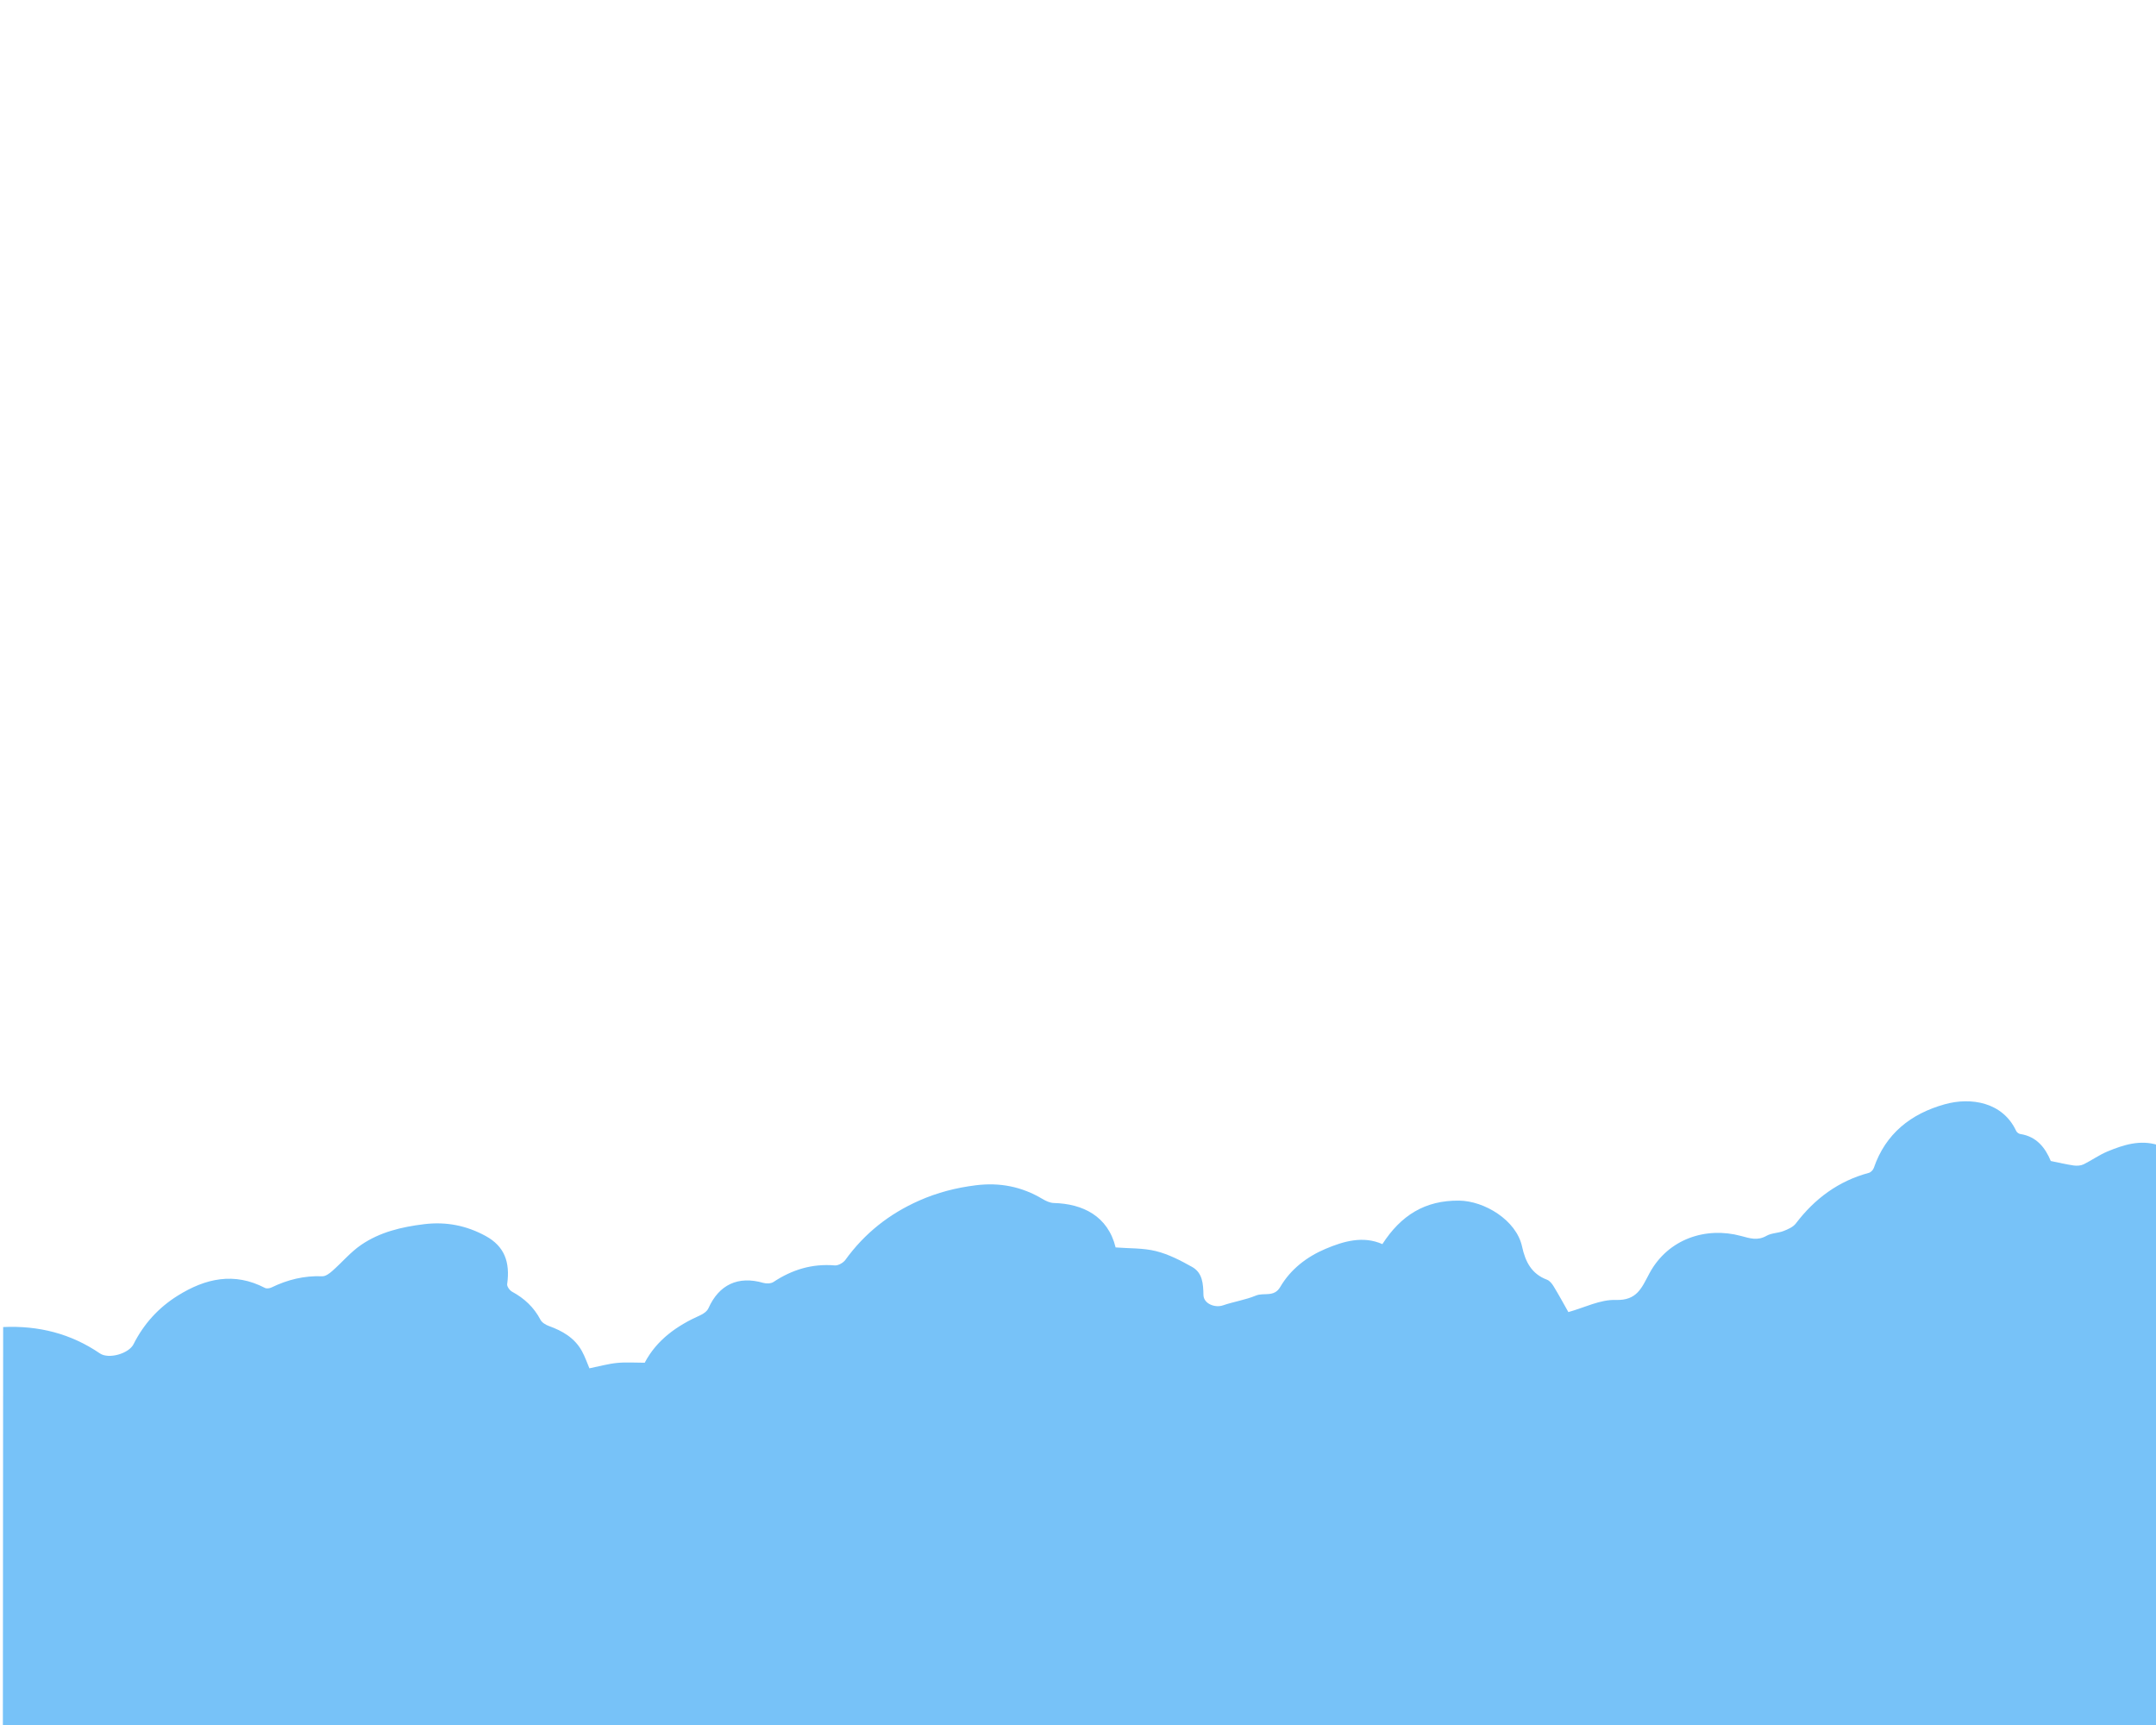
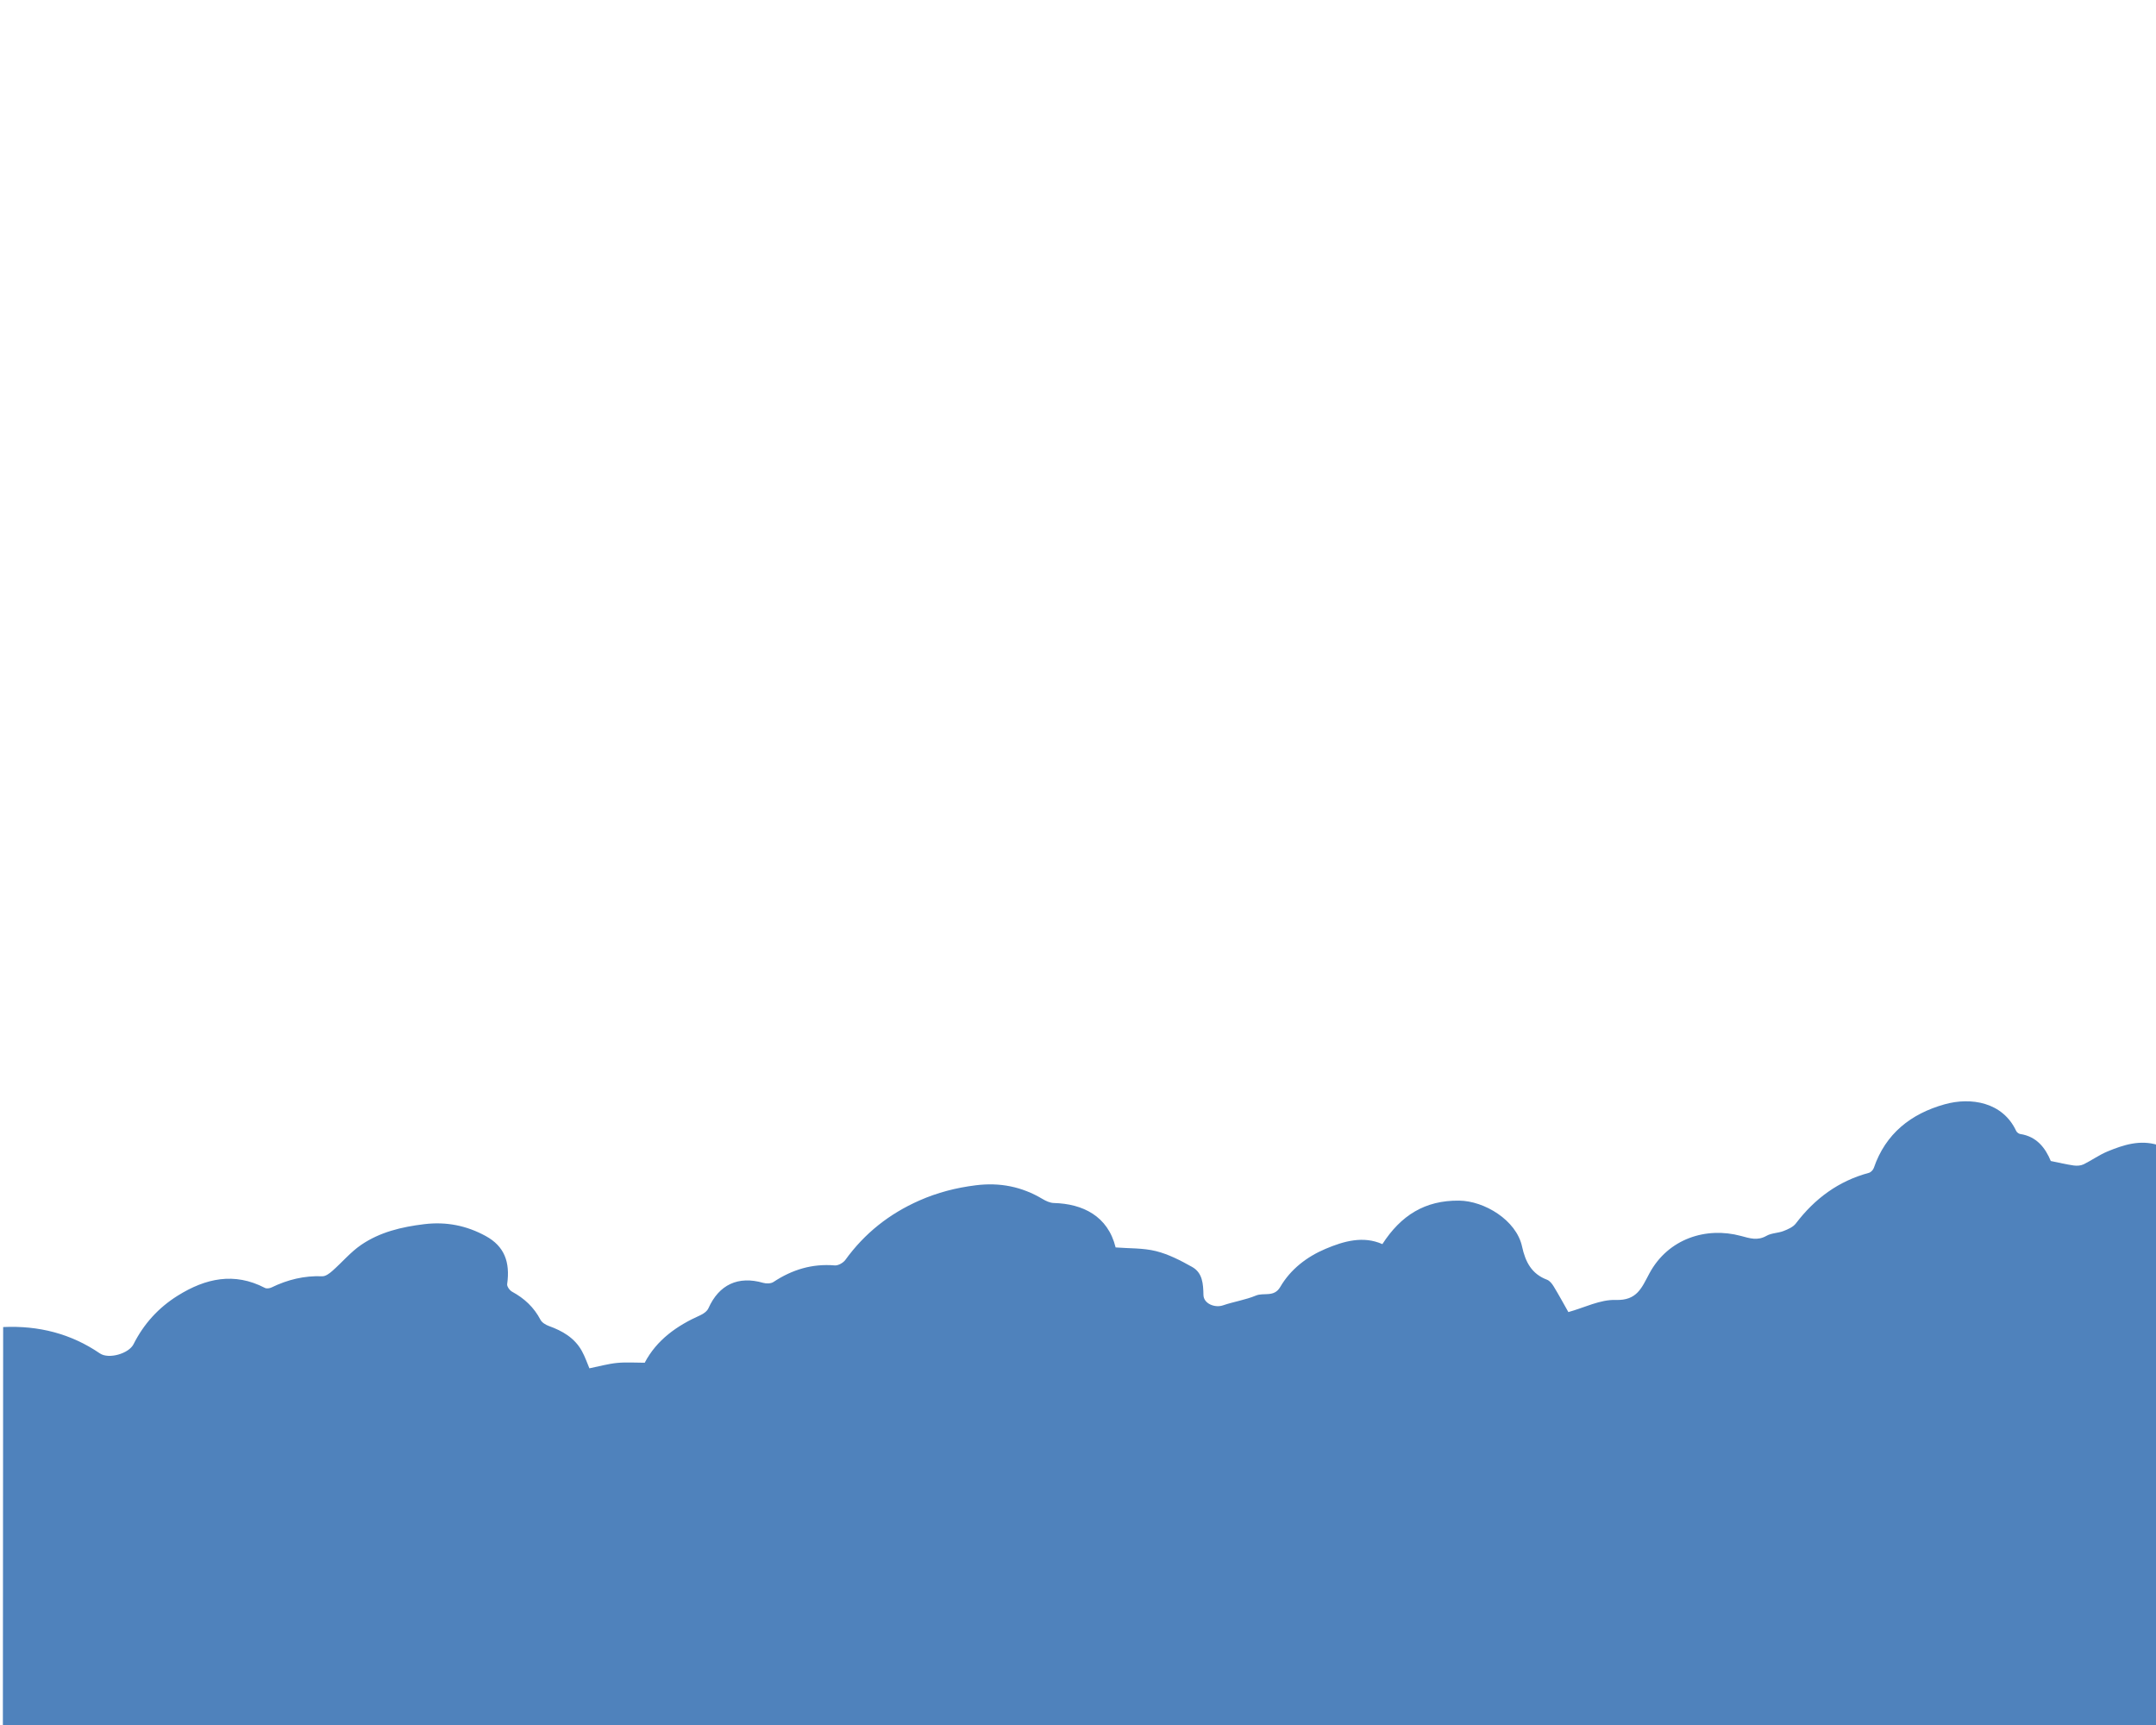
<svg xmlns="http://www.w3.org/2000/svg" version="1.1" id="Layer_1" x="0px" y="0px" preserveAspectRatio="xMaxYMax" viewBox="0 -490 1000 800" enable-background="new 0 0 2000 800">
-   <path fill="#77c2f8" opacity="1" stroke="none" d=" M2389,125   C2389,639.63 2389,1154.261 2389,1668.946   C1593.093,1668.946 797.185,1668.946 1,1668.946   C1,1154.629 1,640.258 1.462,125.441   C18.023,124.696 32.92,128.515 46.346,137.674   C50.42,140.453 59.735,137.77 61.931,133.405   C66.675,123.973 73.502,116.457 82.459,110.871   C95.333,102.843 108.632,99.875 122.9,107.3   C123.682,107.707 125.082,107.494 125.952,107.072   C133.393,103.46 141.138,101.558 149.482,101.892   C150.998,101.953 152.801,100.596 154.092,99.461   C158.641,95.464 162.609,90.67 167.561,87.299   C176.245,81.387 186.2,79.024 196.707,77.738   C207.081,76.468 216.455,78.412 225.267,83.22   C233.919,87.94 236.689,95.239 235.233,105.537   C235.081,106.611 236.403,108.447 237.517,109.052   C243.203,112.134 247.655,116.273 250.682,122.064   C251.362,123.366 253.095,124.418 254.572,124.951   C260.89,127.231 266.48,130.447 269.846,136.488   C271.366,139.215 272.37,142.228 273.38,144.581   C278.065,143.635 282.106,142.486 286.221,142.082   C290.413,141.67 294.676,141.991 299.029,141.991   C304.613,131.361 313.974,124.796 324.862,119.941   C326.32,119.291 327.982,118.087 328.596,116.713   C333.501,105.745 342.394,101.607 353.991,104.947   C355.448,105.367 357.574,105.321 358.758,104.537   C367.412,98.807 376.704,95.975 387.169,96.857   C388.763,96.991 391.108,95.672 392.102,94.299   C401.033,81.951 412.445,72.927 426.405,66.764   C434.847,63.037 443.469,60.831 452.598,59.695   C463.751,58.306 473.927,60.308 483.517,66.029   C485.099,66.973 487.003,67.867 488.781,67.914   C502.164,68.264 513.872,73.924 517.448,88.519   C523.761,89.02 530.202,88.737 536.198,90.233   C542.029,91.689 547.619,94.587 552.918,97.558   C557.813,100.303 558.073,105.387 558.19,110.608   C558.279,114.578 563.466,116.673 567.218,115.389   C572.252,113.666 577.637,112.871 582.523,110.841   C586.199,109.313 590.919,111.792 593.8,106.859   C598.62,98.602 606.168,92.836 614.799,89.182   C623.283,85.59 632.289,83.03 641.175,86.981   C649.771,73.683 660.887,66.621 676.813,66.811   C688.449,66.95 703.298,75.827 705.963,88.094   C707.51,95.213 710.352,100.792 717.559,103.502   C718.811,103.973 719.896,105.384 720.642,106.614   C723.083,110.635 725.331,114.774 727.445,118.499   C734.845,116.459 742.207,112.626 749.429,112.875   C759.317,113.216 761.453,107.211 765.001,100.607   C773.768,84.293 791.514,78.901 807.397,83.164   C811.638,84.302 815.182,85.521 819.366,83.122   C821.652,81.811 824.697,81.898 827.228,80.912   C829.301,80.105 831.686,79.074 832.958,77.401   C841.733,65.862 852.727,57.712 866.843,53.923   C867.758,53.677 868.799,52.57 869.12,51.636   C874.587,35.698 886.347,26.522 901.921,22.151   C914.262,18.688 928.93,21.173 935.135,34.467   C935.438,35.115 936.316,35.809 937.011,35.913   C944.729,37.074 948.702,42.426 951.2,48.437   C955.16,49.234 958.484,50.042 961.855,50.516   C963.318,50.721 965.066,50.623 966.36,49.995   C970.157,48.151 973.641,45.608 977.523,44.002   C984.939,40.933 992.566,38.491 1000.762,40.99   C1006.999,42.891 1013.298,43.81 1019.874,44.341   C1029.363,45.108 1034.446,51.861 1035.077,61.131   C1035.176,62.589 1035.978,64.258 1036.976,65.356   C1046.331,75.651 1047.375,82.801 1040.652,96.411   C1043.262,95.96 1045.402,96.006 1047.168,95.215   C1055.457,91.501 1064.163,90.045 1073.05,91.196   C1076.861,91.69 1080.428,94.092 1084.094,95.652   C1085.863,96.405 1087.54,97.647 1089.372,97.927   C1097.195,99.121 1104.707,100.976 1107.924,109.236   C1109.65,113.67 1111.808,116.534 1116.431,118.683   C1121.562,121.068 1126.478,120.835 1130.031,118.047   C1137.422,112.248 1145.417,110.367 1154.382,111.01   C1161.158,111.495 1166.762,114.281 1169.955,120.429   C1171.644,123.68 1174.137,124.868 1177.325,124.95   C1183.507,125.109 1189.696,125.023 1195.881,124.99   C1210.957,124.911 1224.882,128.83 1237.53,137.063   C1242.824,140.509 1251.176,138.48 1254.042,132.964   C1258.75,123.902 1265.371,116.413 1273.985,111.043   C1286.86,103.016 1300.398,99.624 1314.87,107.275   C1315.649,107.687 1317.049,107.501 1317.914,107.084   C1325.36,103.499 1333.093,101.543 1341.442,101.894   C1342.965,101.958 1344.786,100.63 1346.075,99.496   C1350.622,95.498 1354.574,90.682 1359.529,87.324   C1368.217,81.436 1378.147,79.001 1388.668,77.739   C1399.034,76.496 1408.415,78.385 1417.234,83.196   C1425.87,87.908 1428.725,95.339 1427.236,105.498   C1427.079,106.575 1428.376,108.439 1429.483,109.03   C1435.36,112.167 1439.841,116.515 1442.914,122.462   C1443.513,123.622 1445.181,124.42 1446.526,124.97   C1452.163,127.273 1457.815,129.502 1460.862,135.344   C1462.536,138.554 1464.147,141.798 1465.546,144.553   C1470.027,143.644 1474.067,142.488 1478.182,142.082   C1482.381,141.668 1486.653,141.99 1491.018,141.99   C1496.578,131.38 1505.967,124.843 1516.824,119.945   C1518.282,119.287 1520.075,118.102 1520.557,116.749   C1524.371,106.053 1534.751,101.602 1545.953,104.944   C1547.404,105.377 1549.54,105.337 1550.724,104.555   C1559.379,98.838 1568.682,95.857 1579.117,97.007   C1581.658,97.287 1583.071,96.43 1584.589,94.083   C1587.236,89.992 1590.428,86.113 1593.985,82.777   C1605.099,72.356 1618.141,65.109 1632.957,61.558   C1642.792,59.201 1652.665,58.181 1662.948,60.708   C1671.267,62.753 1677.815,69.709 1687.12,68.752   C1689.253,68.532 1691.625,69.509 1693.731,70.333   C1702.317,73.691 1707.635,79.992 1709.346,88.479   C1716.042,89.022 1722.324,88.745 1728.159,90.227   C1733.99,91.708 1739.589,94.563 1744.889,97.532   C1749.771,100.268 1750.093,105.334 1750.187,110.569   C1750.258,114.533 1755.453,116.68 1759.182,115.406   C1764.218,113.685 1769.536,112.758 1774.505,110.886   C1778.488,109.386 1783.037,111.108 1786.496,105.677   C1792.029,96.989 1800.697,90.925 1810.806,87.644   C1818.293,85.213 1825.88,83.855 1833.18,86.952   C1841.744,73.718 1852.857,66.645 1868.773,66.813   C1880.524,66.936 1895.114,75.9 1898.019,88.043   C1899.526,94.339 1901.323,100.103 1908.196,102.841   C1910.26,103.663 1911.989,105.916 1913.306,107.891   C1915.641,111.389 1917.543,115.176 1919.434,118.503   C1926.817,116.47 1934.165,112.677 1941.397,112.886   C1951.204,113.168 1953.433,107.313 1956.991,100.645   C1965.704,84.32 1983.437,78.912 1999.361,83.15   C2003.58,84.272 2007.224,85.763 2011.309,83.083   C2012.569,82.256 2014.499,82.531 2015.951,81.905   C2019.035,80.574 2022.977,79.75 2024.858,77.369   C2033.835,66.003 2044.689,57.724 2058.804,53.925   C2059.724,53.677 2060.781,52.596 2061.101,51.67   C2066.517,35.96 2078.031,26.862 2093.41,22.306   C2105.387,18.758 2120.926,20.953 2127.123,34.431   C2127.424,35.085 2128.286,35.81 2128.972,35.908   C2136.729,37.021 2140.645,42.436 2143.228,48.479   C2147.117,49.244 2150.446,50.032 2153.82,50.5   C2155.288,50.704 2157.049,50.653 2158.327,50.016   C2161.967,48.202 2165.242,45.553 2168.995,44.095   C2176.583,41.145 2184.336,38.422 2192.725,40.98   C2198.956,42.88 2205.202,44.053 2211.845,44.355   C2217.475,44.61 2223.996,47.912 2225.423,53.455   C2227.351,60.943 2231.009,66.997 2234.821,73.422   C2239.114,80.659 2237.31,88.389 2232.099,96.63   C2235.422,95.974 2237.552,95.939 2239.335,95.134   C2247.629,91.395 2256.363,90.072 2265.236,91.214   C2269.024,91.701 2272.557,94.204 2276.199,95.805   C2277.823,96.519 2279.372,97.691 2281.057,97.929   C2289.062,99.06 2296.742,100.862 2299.964,109.416   C2301.657,113.912 2303.998,116.677 2308.604,118.757   C2313.925,121.16 2318.156,119.978 2322.692,117.777   C2326.743,115.81 2330.542,112.794 2334.802,111.885   C2346.257,109.439 2356.874,110.456 2362.968,121.773   C2363.405,122.584 2364.081,123.674 2364.828,123.846   C2372.803,125.684 2380.814,127.387 2389,125  z">
+   <path fill="#4f82bc" opacity="1" stroke="none" d=" M2389,125   C2389,639.63 2389,1154.261 2389,1668.946   C1593.093,1668.946 797.185,1668.946 1,1668.946   C1,1154.629 1,640.258 1.462,125.441   C18.023,124.696 32.92,128.515 46.346,137.674   C50.42,140.453 59.735,137.77 61.931,133.405   C66.675,123.973 73.502,116.457 82.459,110.871   C95.333,102.843 108.632,99.875 122.9,107.3   C123.682,107.707 125.082,107.494 125.952,107.072   C133.393,103.46 141.138,101.558 149.482,101.892   C150.998,101.953 152.801,100.596 154.092,99.461   C158.641,95.464 162.609,90.67 167.561,87.299   C176.245,81.387 186.2,79.024 196.707,77.738   C207.081,76.468 216.455,78.412 225.267,83.22   C233.919,87.94 236.689,95.239 235.233,105.537   C235.081,106.611 236.403,108.447 237.517,109.052   C243.203,112.134 247.655,116.273 250.682,122.064   C251.362,123.366 253.095,124.418 254.572,124.951   C260.89,127.231 266.48,130.447 269.846,136.488   C271.366,139.215 272.37,142.228 273.38,144.581   C278.065,143.635 282.106,142.486 286.221,142.082   C290.413,141.67 294.676,141.991 299.029,141.991   C304.613,131.361 313.974,124.796 324.862,119.941   C326.32,119.291 327.982,118.087 328.596,116.713   C333.501,105.745 342.394,101.607 353.991,104.947   C355.448,105.367 357.574,105.321 358.758,104.537   C367.412,98.807 376.704,95.975 387.169,96.857   C388.763,96.991 391.108,95.672 392.102,94.299   C401.033,81.951 412.445,72.927 426.405,66.764   C434.847,63.037 443.469,60.831 452.598,59.695   C463.751,58.306 473.927,60.308 483.517,66.029   C485.099,66.973 487.003,67.867 488.781,67.914   C502.164,68.264 513.872,73.924 517.448,88.519   C523.761,89.02 530.202,88.737 536.198,90.233   C542.029,91.689 547.619,94.587 552.918,97.558   C557.813,100.303 558.073,105.387 558.19,110.608   C558.279,114.578 563.466,116.673 567.218,115.389   C572.252,113.666 577.637,112.871 582.523,110.841   C586.199,109.313 590.919,111.792 593.8,106.859   C598.62,98.602 606.168,92.836 614.799,89.182   C623.283,85.59 632.289,83.03 641.175,86.981   C649.771,73.683 660.887,66.621 676.813,66.811   C688.449,66.95 703.298,75.827 705.963,88.094   C707.51,95.213 710.352,100.792 717.559,103.502   C718.811,103.973 719.896,105.384 720.642,106.614   C723.083,110.635 725.331,114.774 727.445,118.499   C734.845,116.459 742.207,112.626 749.429,112.875   C759.317,113.216 761.453,107.211 765.001,100.607   C773.768,84.293 791.514,78.901 807.397,83.164   C811.638,84.302 815.182,85.521 819.366,83.122   C821.652,81.811 824.697,81.898 827.228,80.912   C829.301,80.105 831.686,79.074 832.958,77.401   C841.733,65.862 852.727,57.712 866.843,53.923   C867.758,53.677 868.799,52.57 869.12,51.636   C874.587,35.698 886.347,26.522 901.921,22.151   C914.262,18.688 928.93,21.173 935.135,34.467   C935.438,35.115 936.316,35.809 937.011,35.913   C944.729,37.074 948.702,42.426 951.2,48.437   C955.16,49.234 958.484,50.042 961.855,50.516   C963.318,50.721 965.066,50.623 966.36,49.995   C970.157,48.151 973.641,45.608 977.523,44.002   C984.939,40.933 992.566,38.491 1000.762,40.99   C1006.999,42.891 1013.298,43.81 1019.874,44.341   C1029.363,45.108 1034.446,51.861 1035.077,61.131   C1035.176,62.589 1035.978,64.258 1036.976,65.356   C1046.331,75.651 1047.375,82.801 1040.652,96.411   C1043.262,95.96 1045.402,96.006 1047.168,95.215   C1055.457,91.501 1064.163,90.045 1073.05,91.196   C1076.861,91.69 1080.428,94.092 1084.094,95.652   C1085.863,96.405 1087.54,97.647 1089.372,97.927   C1097.195,99.121 1104.707,100.976 1107.924,109.236   C1109.65,113.67 1111.808,116.534 1116.431,118.683   C1121.562,121.068 1126.478,120.835 1130.031,118.047   C1137.422,112.248 1145.417,110.367 1154.382,111.01   C1161.158,111.495 1166.762,114.281 1169.955,120.429   C1171.644,123.68 1174.137,124.868 1177.325,124.95   C1183.507,125.109 1189.696,125.023 1195.881,124.99   C1210.957,124.911 1224.882,128.83 1237.53,137.063   C1242.824,140.509 1251.176,138.48 1254.042,132.964   C1258.75,123.902 1265.371,116.413 1273.985,111.043   C1286.86,103.016 1300.398,99.624 1314.87,107.275   C1315.649,107.687 1317.049,107.501 1317.914,107.084   C1325.36,103.499 1333.093,101.543 1341.442,101.894   C1342.965,101.958 1344.786,100.63 1346.075,99.496   C1350.622,95.498 1354.574,90.682 1359.529,87.324   C1368.217,81.436 1378.147,79.001 1388.668,77.739   C1399.034,76.496 1408.415,78.385 1417.234,83.196   C1425.87,87.908 1428.725,95.339 1427.236,105.498   C1427.079,106.575 1428.376,108.439 1429.483,109.03   C1435.36,112.167 1439.841,116.515 1442.914,122.462   C1443.513,123.622 1445.181,124.42 1446.526,124.97   C1452.163,127.273 1457.815,129.502 1460.862,135.344   C1462.536,138.554 1464.147,141.798 1465.546,144.553   C1470.027,143.644 1474.067,142.488 1478.182,142.082   C1482.381,141.668 1486.653,141.99 1491.018,141.99   C1496.578,131.38 1505.967,124.843 1516.824,119.945   C1518.282,119.287 1520.075,118.102 1520.557,116.749   C1524.371,106.053 1534.751,101.602 1545.953,104.944   C1547.404,105.377 1549.54,105.337 1550.724,104.555   C1559.379,98.838 1568.682,95.857 1579.117,97.007   C1581.658,97.287 1583.071,96.43 1584.589,94.083   C1587.236,89.992 1590.428,86.113 1593.985,82.777   C1605.099,72.356 1618.141,65.109 1632.957,61.558   C1642.792,59.201 1652.665,58.181 1662.948,60.708   C1671.267,62.753 1677.815,69.709 1687.12,68.752   C1689.253,68.532 1691.625,69.509 1693.731,70.333   C1702.317,73.691 1707.635,79.992 1709.346,88.479   C1716.042,89.022 1722.324,88.745 1728.159,90.227   C1733.99,91.708 1739.589,94.563 1744.889,97.532   C1749.771,100.268 1750.093,105.334 1750.187,110.569   C1750.258,114.533 1755.453,116.68 1759.182,115.406   C1764.218,113.685 1769.536,112.758 1774.505,110.886   C1778.488,109.386 1783.037,111.108 1786.496,105.677   C1792.029,96.989 1800.697,90.925 1810.806,87.644   C1818.293,85.213 1825.88,83.855 1833.18,86.952   C1841.744,73.718 1852.857,66.645 1868.773,66.813   C1880.524,66.936 1895.114,75.9 1898.019,88.043   C1899.526,94.339 1901.323,100.103 1908.196,102.841   C1910.26,103.663 1911.989,105.916 1913.306,107.891   C1915.641,111.389 1917.543,115.176 1919.434,118.503   C1926.817,116.47 1934.165,112.677 1941.397,112.886   C1951.204,113.168 1953.433,107.313 1956.991,100.645   C1965.704,84.32 1983.437,78.912 1999.361,83.15   C2003.58,84.272 2007.224,85.763 2011.309,83.083   C2012.569,82.256 2014.499,82.531 2015.951,81.905   C2019.035,80.574 2022.977,79.75 2024.858,77.369   C2033.835,66.003 2044.689,57.724 2058.804,53.925   C2059.724,53.677 2060.781,52.596 2061.101,51.67   C2066.517,35.96 2078.031,26.862 2093.41,22.306   C2105.387,18.758 2120.926,20.953 2127.123,34.431   C2127.424,35.085 2128.286,35.81 2128.972,35.908   C2136.729,37.021 2140.645,42.436 2143.228,48.479   C2147.117,49.244 2150.446,50.032 2153.82,50.5   C2155.288,50.704 2157.049,50.653 2158.327,50.016   C2161.967,48.202 2165.242,45.553 2168.995,44.095   C2176.583,41.145 2184.336,38.422 2192.725,40.98   C2198.956,42.88 2205.202,44.053 2211.845,44.355   C2217.475,44.61 2223.996,47.912 2225.423,53.455   C2227.351,60.943 2231.009,66.997 2234.821,73.422   C2239.114,80.659 2237.31,88.389 2232.099,96.63   C2235.422,95.974 2237.552,95.939 2239.335,95.134   C2247.629,91.395 2256.363,90.072 2265.236,91.214   C2269.024,91.701 2272.557,94.204 2276.199,95.805   C2277.823,96.519 2279.372,97.691 2281.057,97.929   C2289.062,99.06 2296.742,100.862 2299.964,109.416   C2301.657,113.912 2303.998,116.677 2308.604,118.757   C2313.925,121.16 2318.156,119.978 2322.692,117.777   C2326.743,115.81 2330.542,112.794 2334.802,111.885   C2346.257,109.439 2356.874,110.456 2362.968,121.773   C2363.405,122.584 2364.081,123.674 2364.828,123.846   C2372.803,125.684 2380.814,127.387 2389,125  z">
    <animateMotion dur="30s" repeatCount="indefinite" path="M0,0 L-1194,0" />
  </path>
</svg>
